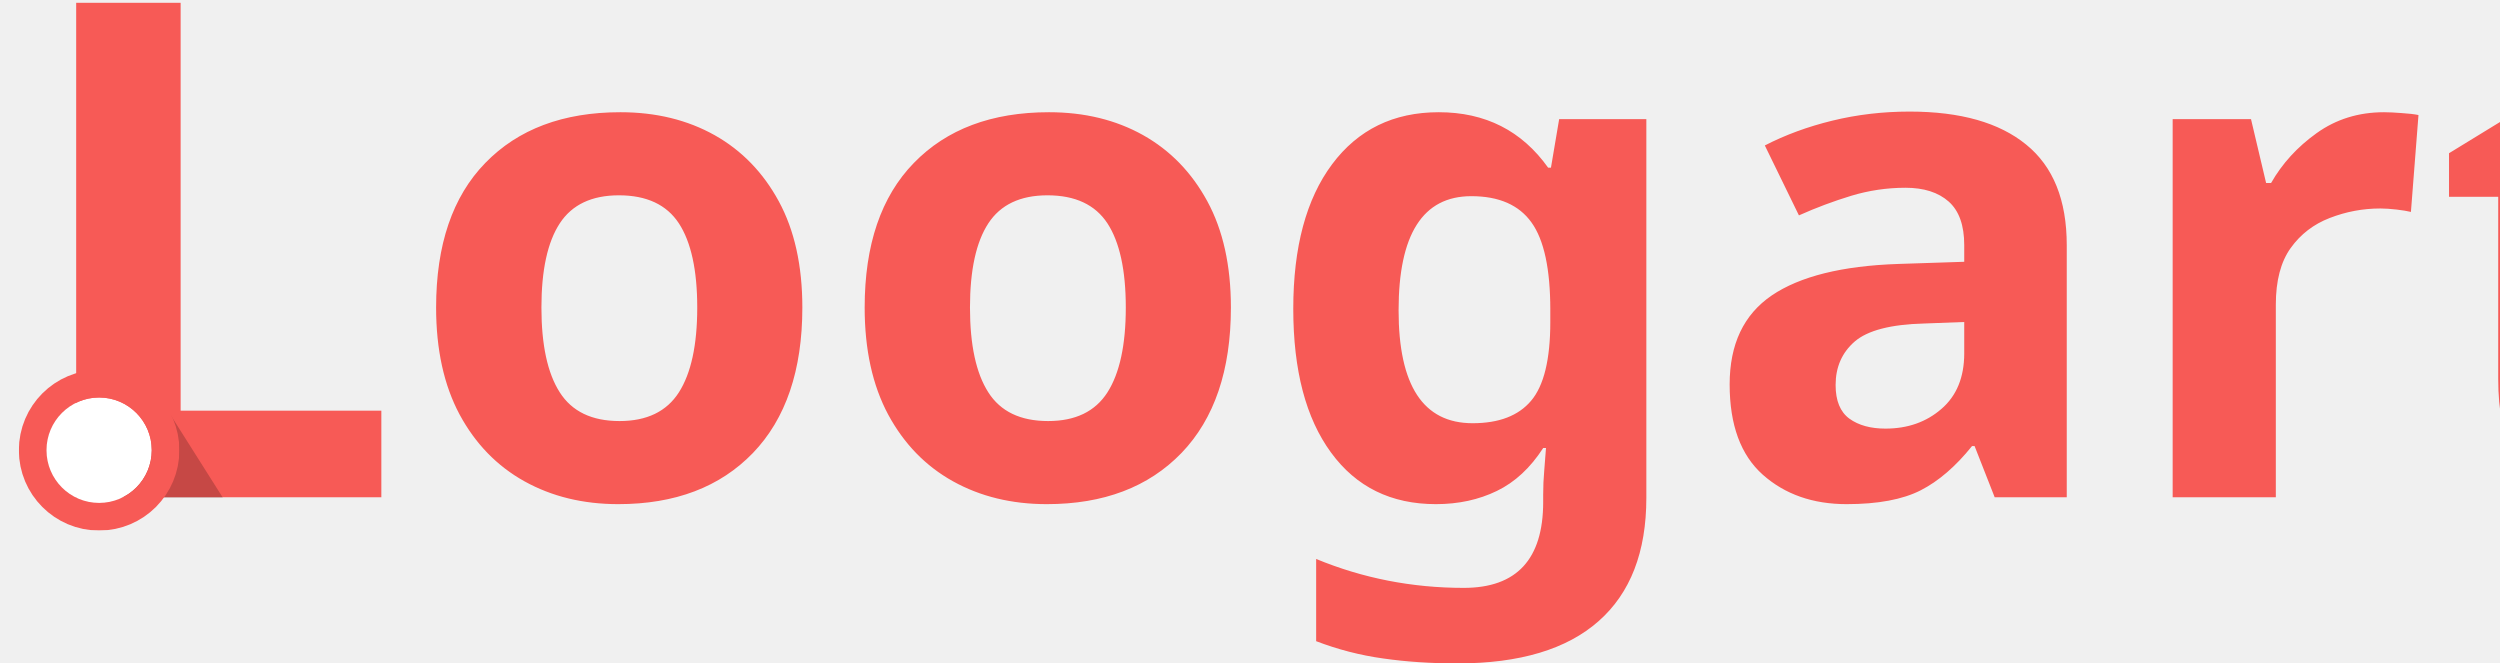
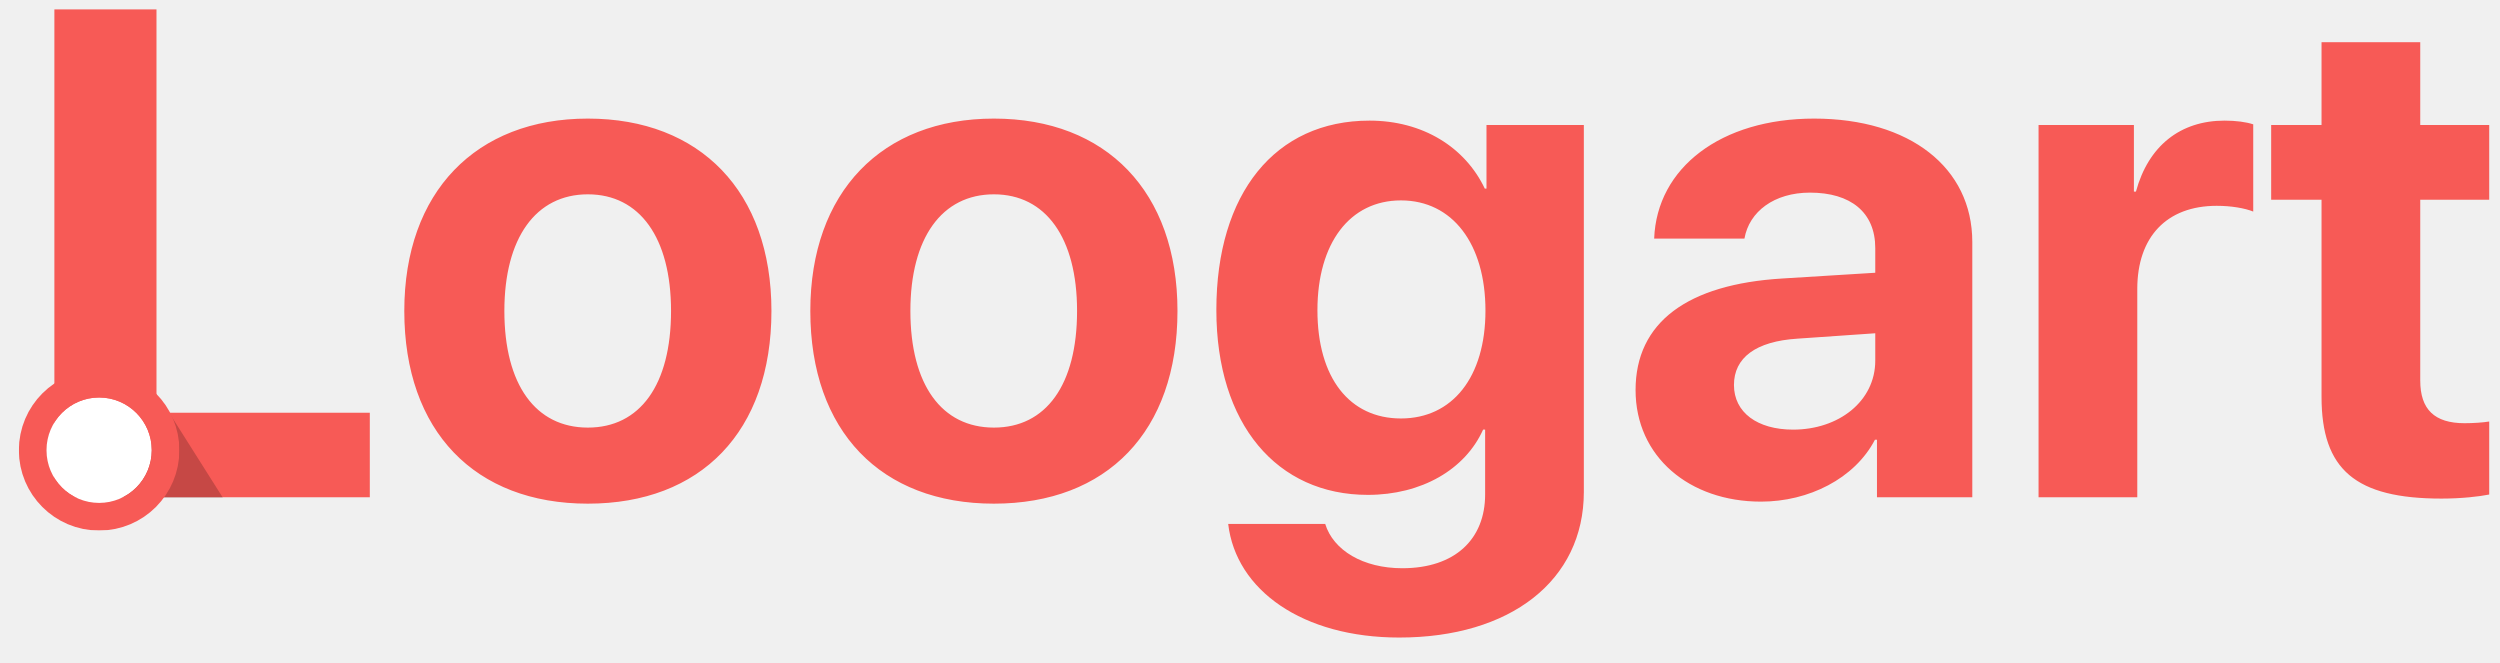
<svg xmlns="http://www.w3.org/2000/svg" xmlns:xlink="http://www.w3.org/1999/xlink" width="181px" height="48px" viewBox="0 0 181 48" version="1.1">
  <defs>
-     <ellipse id="path-1" cx="4.216" cy="4.595" rx="3.811" ry="3.817" />
+     <ellipse id="path-1" cx="4.216" cy="32.595" rx="3.811" ry="3.817" />
    <mask id="mask-2" maskContentUnits="userSpaceOnUse" maskUnits="objectBoundingBox" x="-2" y="-2" width="11.622" height="11.635">
-       <rect x="-1.596" y="-1.222" width="11.622" height="11.635" fill="white" />
+       <rect x="-1.596" y="26.778" width="11.622" height="11.635" fill="white" />
      <use xlink:href="#path-1" fill="black" />
    </mask>
  </defs>
  <g id="Logo" stroke="none" stroke-width="1" fill="none" fill-rule="evenodd">
    <g id="logo-word-white-sq" transform="translate(-39, -112)">
-       <g id="logo-website" transform="translate(40, 100)">
-         <g id="new-logo-2" font-size="50.129" font-family="SFUIDisplay-Bold, SF UI Display" fill="#F75A56" font-weight="bold">
-           <text id="Loogart">
-             <tspan x="0" y="48">Loogart</tspan>
-           </text>
-         </g>
-         <g id="Group" transform="translate(1.960208, 40)">
-           <polygon id="Triangle" fill-opacity="0.2" fill="#000000" points="9.361 2 13.172 8.028 5.55 8.028" />
+       <g id="logo-website" transform="translate(41, 112)">
+         <g id="Group" transform="translate(0.960208, 0)">
+           <path d="M23.814,29.881 L8.369,29.881 L8.369,0.68 L0.977,0.68 L0.977,36 L23.814,36 L23.814,29.881 Z M39.601,36.465 C31.426,36.465 26.311,31.227 26.311,22.513 C26.311,13.897 31.5,8.586 39.601,8.586 C47.728,8.586 52.892,13.873 52.892,22.513 C52.892,31.251 47.777,36.465 39.601,36.465 Z M39.601,30.958 C43.371,30.958 45.623,27.874 45.623,22.513 C45.623,17.202 43.346,14.069 39.601,14.069 C35.832,14.069 33.556,17.226 33.556,22.513 C33.556,27.874 35.832,30.958 39.601,30.958 Z M68.998,36.465 C60.823,36.465 55.707,31.227 55.707,22.513 C55.707,13.897 60.896,8.586 68.998,8.586 C77.124,8.586 82.289,13.873 82.289,22.513 C82.289,31.251 77.173,36.465 68.998,36.465 Z M68.998,30.958 C72.768,30.958 75.019,27.874 75.019,22.513 C75.019,17.202 72.743,14.069 68.998,14.069 C65.229,14.069 62.952,17.226 62.952,22.513 C62.952,27.874 65.229,30.958 68.998,30.958 Z M98.468,30.297 C102.189,30.297 104.587,27.311 104.587,22.489 C104.587,17.642 102.189,14.509 98.468,14.509 C94.772,14.509 92.422,17.593 92.422,22.464 C92.422,27.36 94.748,30.297 98.468,30.297 Z M98.346,46.158 C91.345,46.158 86.524,42.731 85.961,37.934 L92.985,37.934 C93.573,39.843 95.727,41.14 98.566,41.14 C102.409,41.14 104.563,39.011 104.563,35.804 L104.563,31.105 L104.416,31.105 C103.119,33.993 99.961,35.829 96.069,35.829 C89.51,35.829 85.104,30.737 85.104,22.44 C85.104,13.995 89.363,8.733 96.192,8.733 C100.059,8.733 103.119,10.666 104.538,13.653 L104.661,13.653 L104.661,9.051 L111.71,9.051 L111.71,35.608 C111.71,42.046 106.374,46.158 98.346,46.158 Z M126.861,31.105 C130.166,31.105 132.809,29.049 132.809,26.111 L132.809,24.129 L127.155,24.52 C124.169,24.716 122.578,25.891 122.578,27.874 C122.578,29.856 124.267,31.105 126.861,31.105 Z M124.536,36.318 C119.347,36.318 115.455,33.063 115.455,28.241 C115.455,23.345 119.2,20.58 126.078,20.163 L132.809,19.747 L132.809,17.961 C132.809,15.366 131.022,13.946 128.085,13.946 C125.491,13.946 123.679,15.317 123.337,17.275 L116.801,17.275 C116.997,12.135 121.648,8.586 128.379,8.586 C135.306,8.586 139.834,12.135 139.834,17.52 L139.834,36 L132.932,36 L132.932,31.839 L132.785,31.839 C131.316,34.654 127.987,36.318 124.536,36.318 Z M144.631,36 L151.779,36 L151.779,20.922 C151.779,17.153 153.908,14.901 157.531,14.901 C158.583,14.901 159.562,15.072 160.174,15.317 L160.174,9.002 C159.66,8.831 158.926,8.733 158.094,8.733 C154.912,8.733 152.586,10.544 151.681,13.873 L151.534,13.873 L151.534,9.051 L144.631,9.051 L144.631,36 Z M165.119,3.054 L165.119,9.051 L161.472,9.051 L161.472,14.46 L165.119,14.46 L165.119,28.73 C165.119,33.993 167.566,36.098 173.808,36.098 C175.252,36.098 176.525,35.951 177.259,35.804 L177.259,30.517 C176.819,30.591 176.109,30.64 175.472,30.64 C173.294,30.64 172.266,29.636 172.266,27.555 L172.266,14.46 L177.259,14.46 L177.259,9.051 L172.266,9.051 L172.266,3.054 L165.119,3.054 Z" id="Loogart" fill="#F75A56" />
+           <polygon id="Triangle" fill-opacity="0.2" fill="#000000" points="9.361 30 13.172 36.028 5.55 36.028" />
          <g id="Oval">
            <use fill="#FFFFFF" fill-rule="evenodd" xlink:href="#path-1" />
            <use stroke="#F75A56" mask="url(#mask-2)" stroke-width="4" xlink:href="#path-1" />
          </g>
        </g>
      </g>
    </g>
  </g>
</svg>
